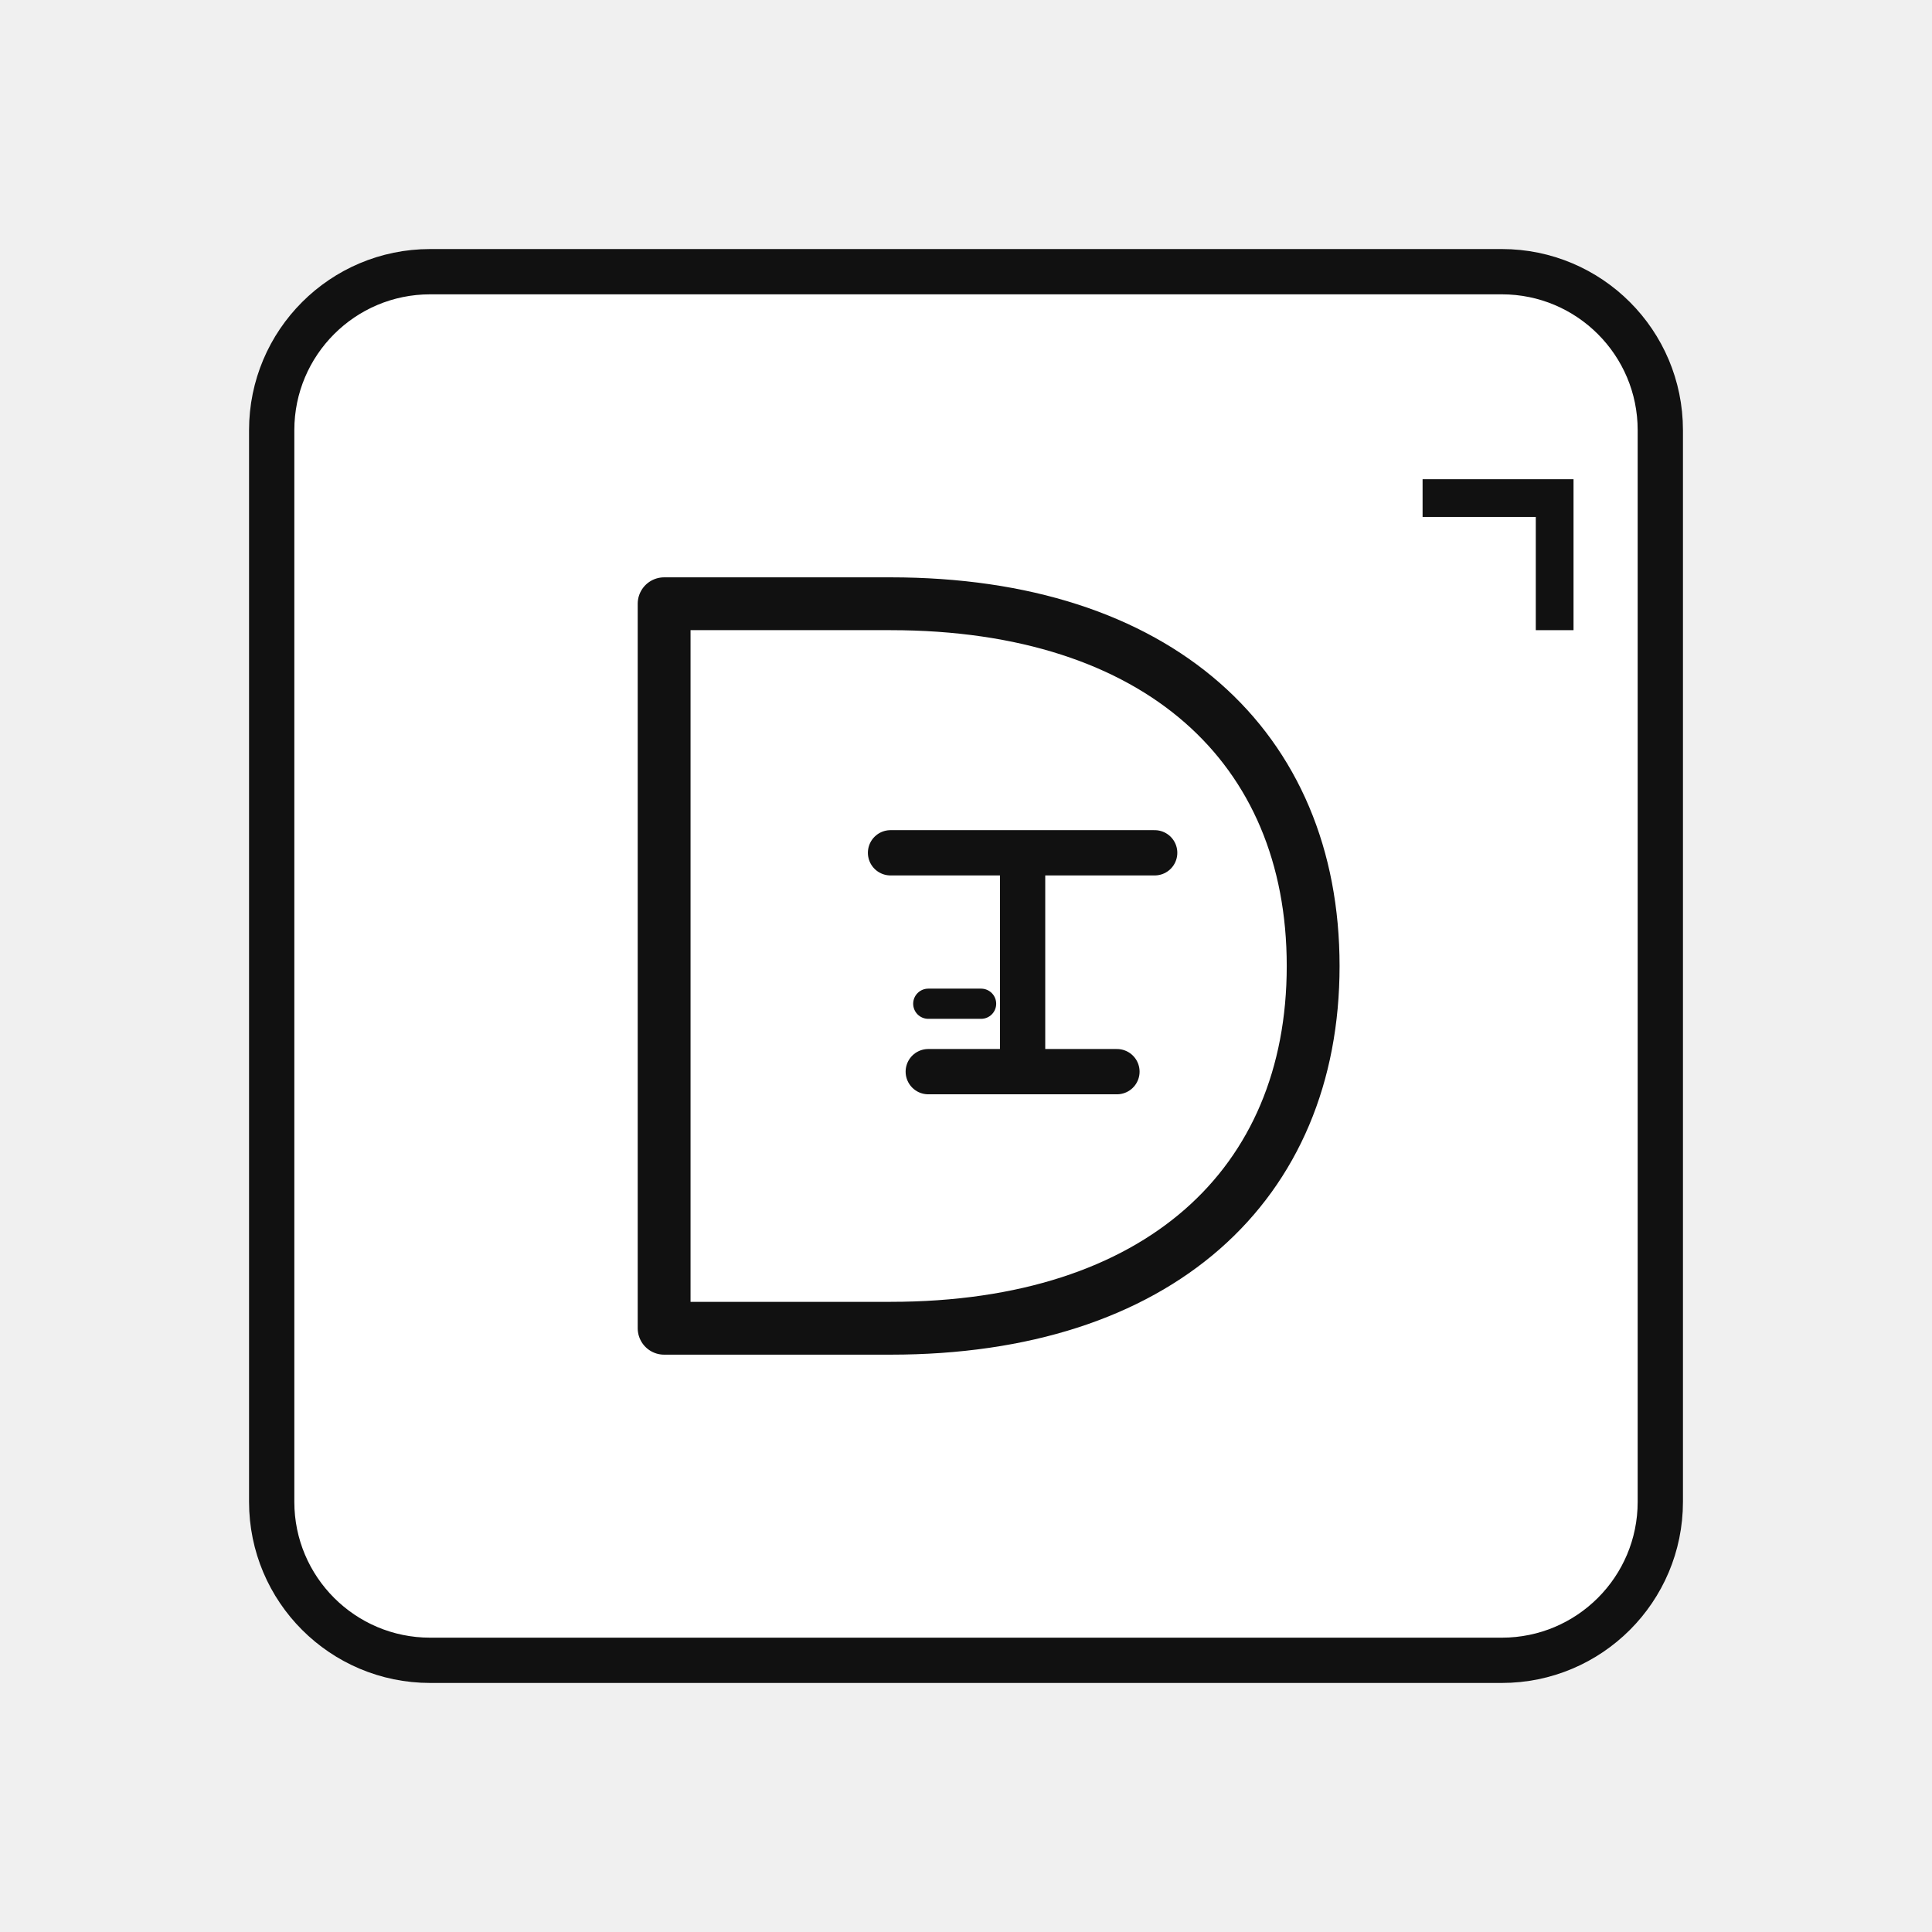
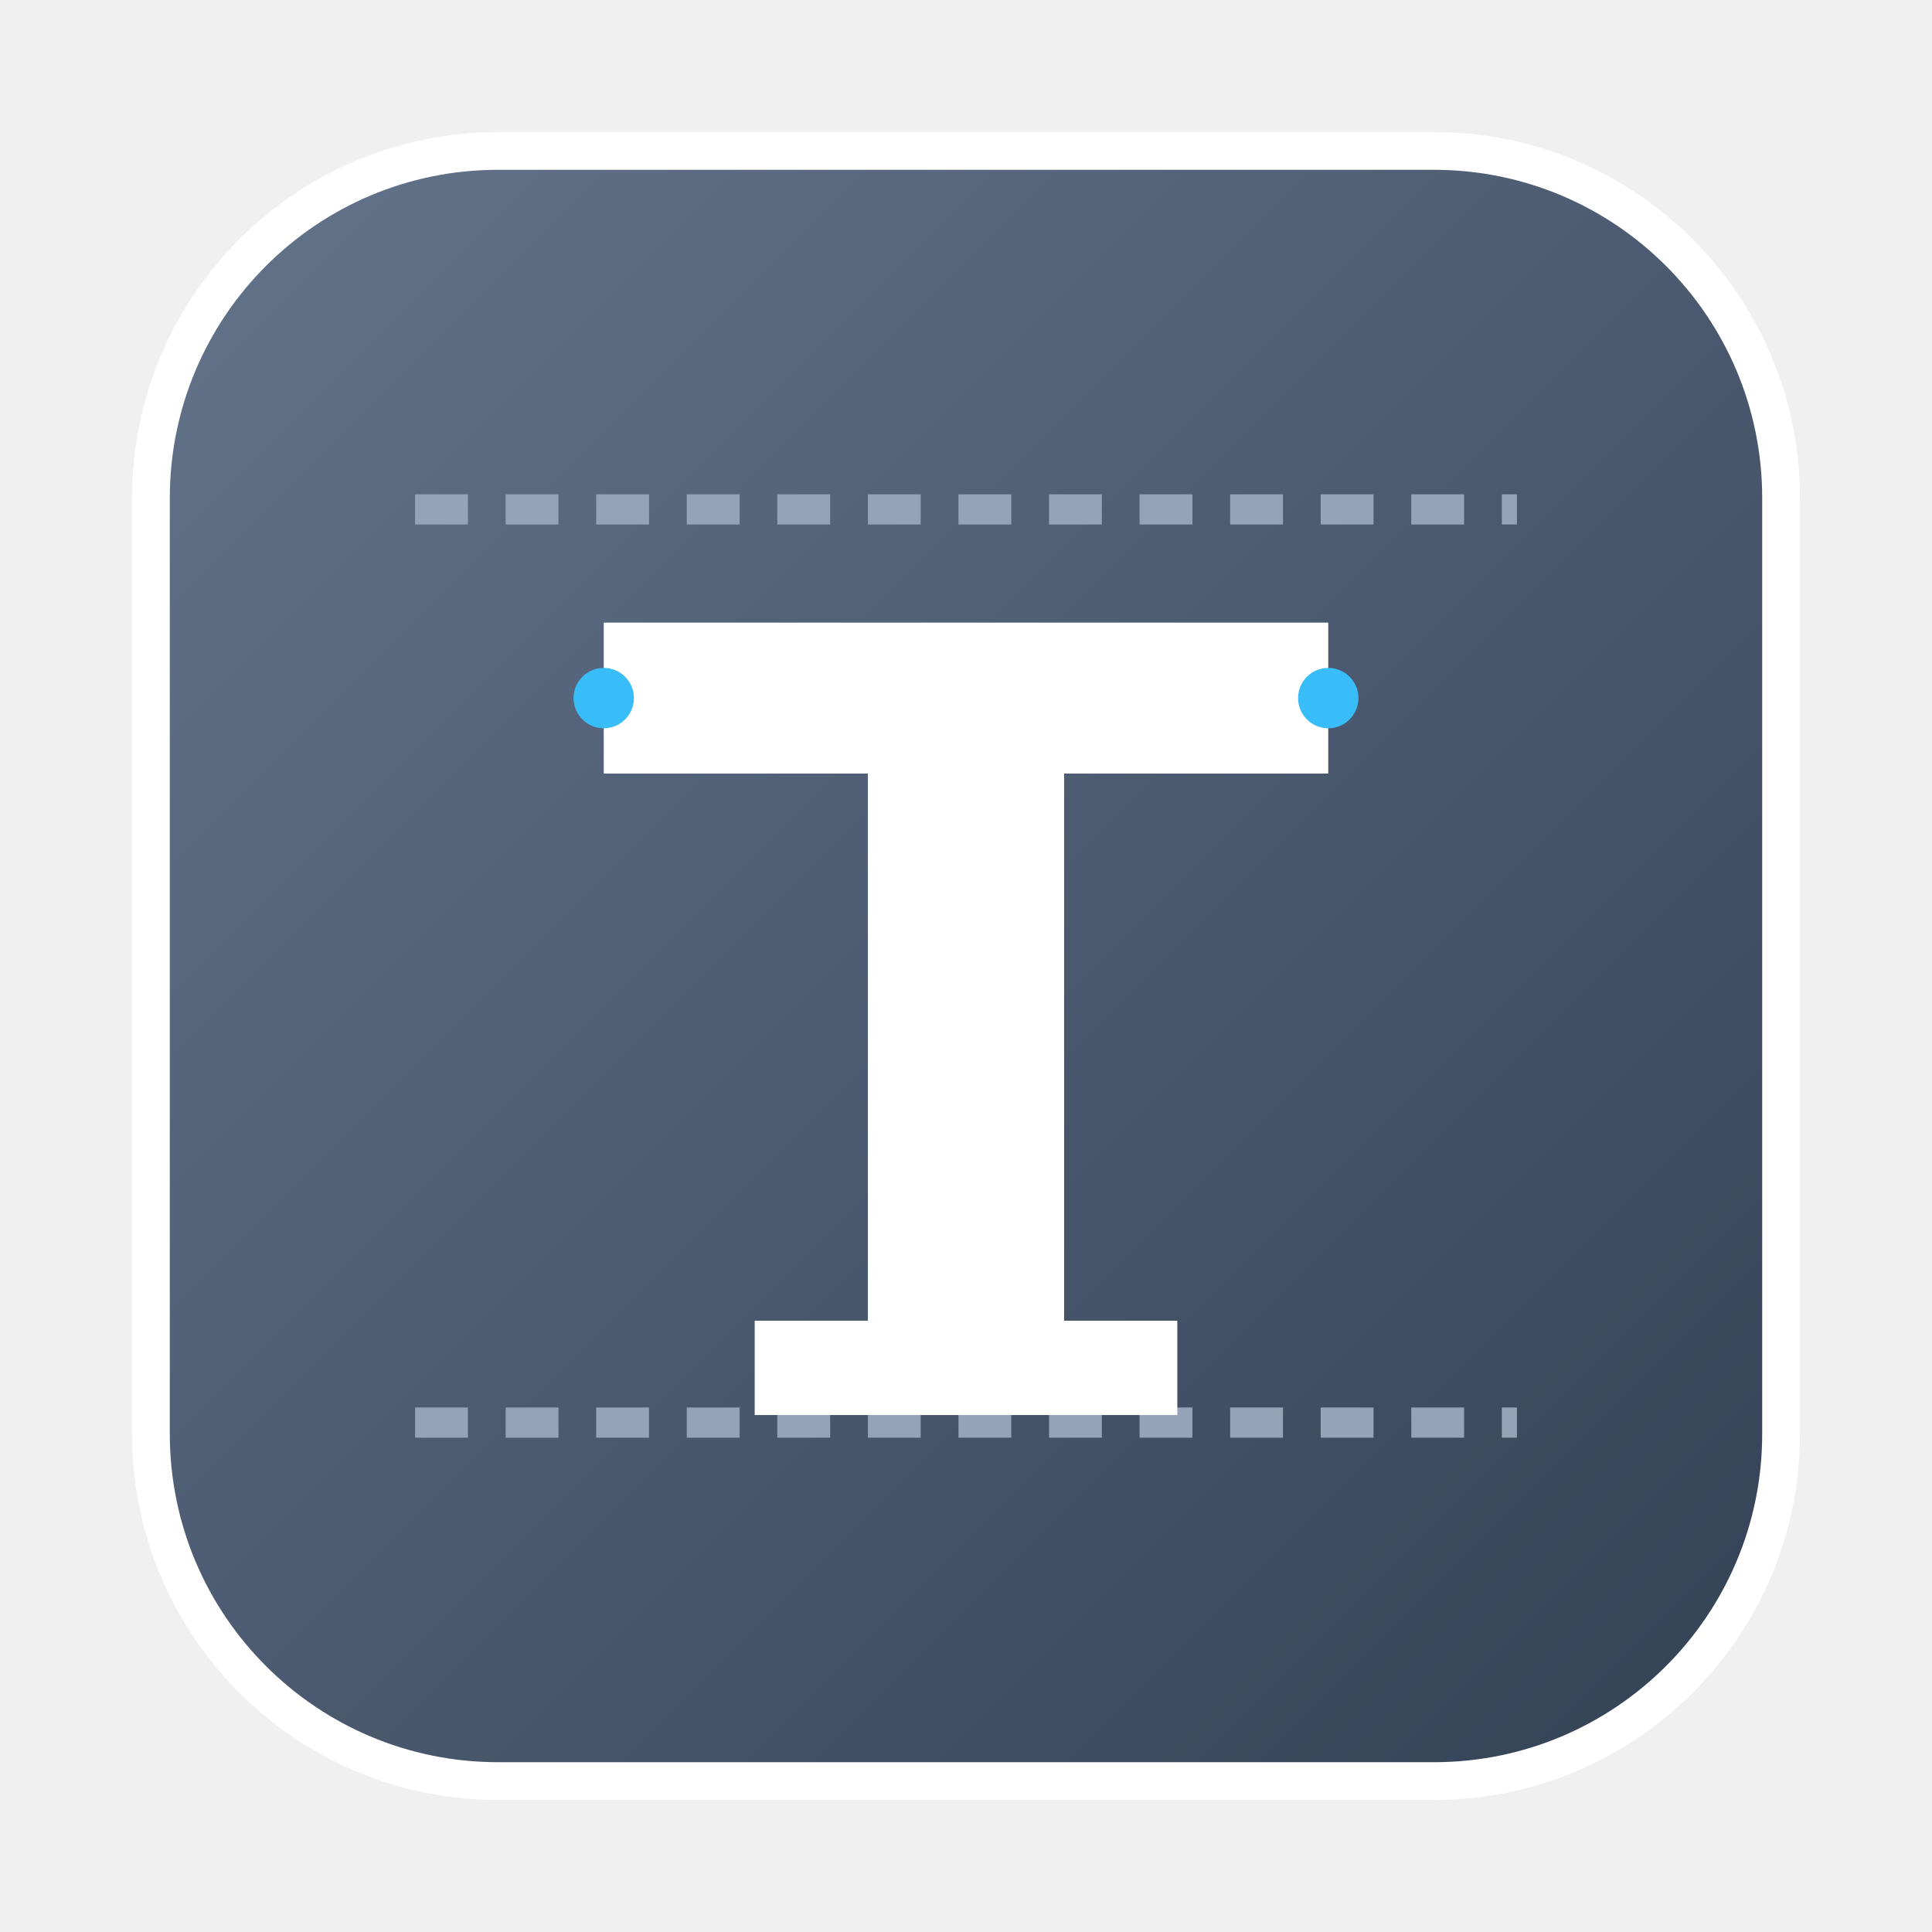
<svg xmlns="http://www.w3.org/2000/svg" width="512" height="512" viewBox="0 0 512 512" fill="none">
-   <rect x="72" y="72" width="368" height="368" rx="42" fill="#FFFFFF" stroke="#111111" stroke-width="12" />
-   <path d="M176 160V352H236C307 352 348 314 348 256C348 198 307 160 236 160H176Z" stroke="#111111" stroke-width="14" stroke-linecap="round" stroke-linejoin="round" />
-   <path d="M382 132H412V162" stroke="#111111" stroke-width="10" stroke-linecap="square" />
-   <g stroke="#111111" stroke-width="12" stroke-linecap="round" stroke-linejoin="round">
-     <path d="M236 226H306M271 226V284M246 284H296" />
-     <path d="M246 266H260" stroke-width="8" />
-   </g>
+   <defs>
+     <linearGradient id="bgGrad" x1="0%" y1="0%" x2="100%" y2="100%">
+       <stop offset="0%" stop-color="#64748B" />
+       <stop offset="100%" stop-color="#334155" />
+     </linearGradient>
+   </defs>
+   <rect x="40" y="40" width="432" height="432" rx="92" fill="url(#bgGrad)" stroke="#FFFFFF" stroke-width="10" />
+   <path d="M110 135H402M110 377H402" stroke="#94A3B8" stroke-width="8" stroke-dasharray="14 10" />
+   <path d="M160 165H352V205H282V350H312V375H200V350H230V205H160V165Z" fill="#FFFFFF" />
+   <circle cx="352" cy="185" r="8" fill="#38BDF8" />
+   <circle cx="160" cy="185" r="8" fill="#38BDF8" />
</svg>
